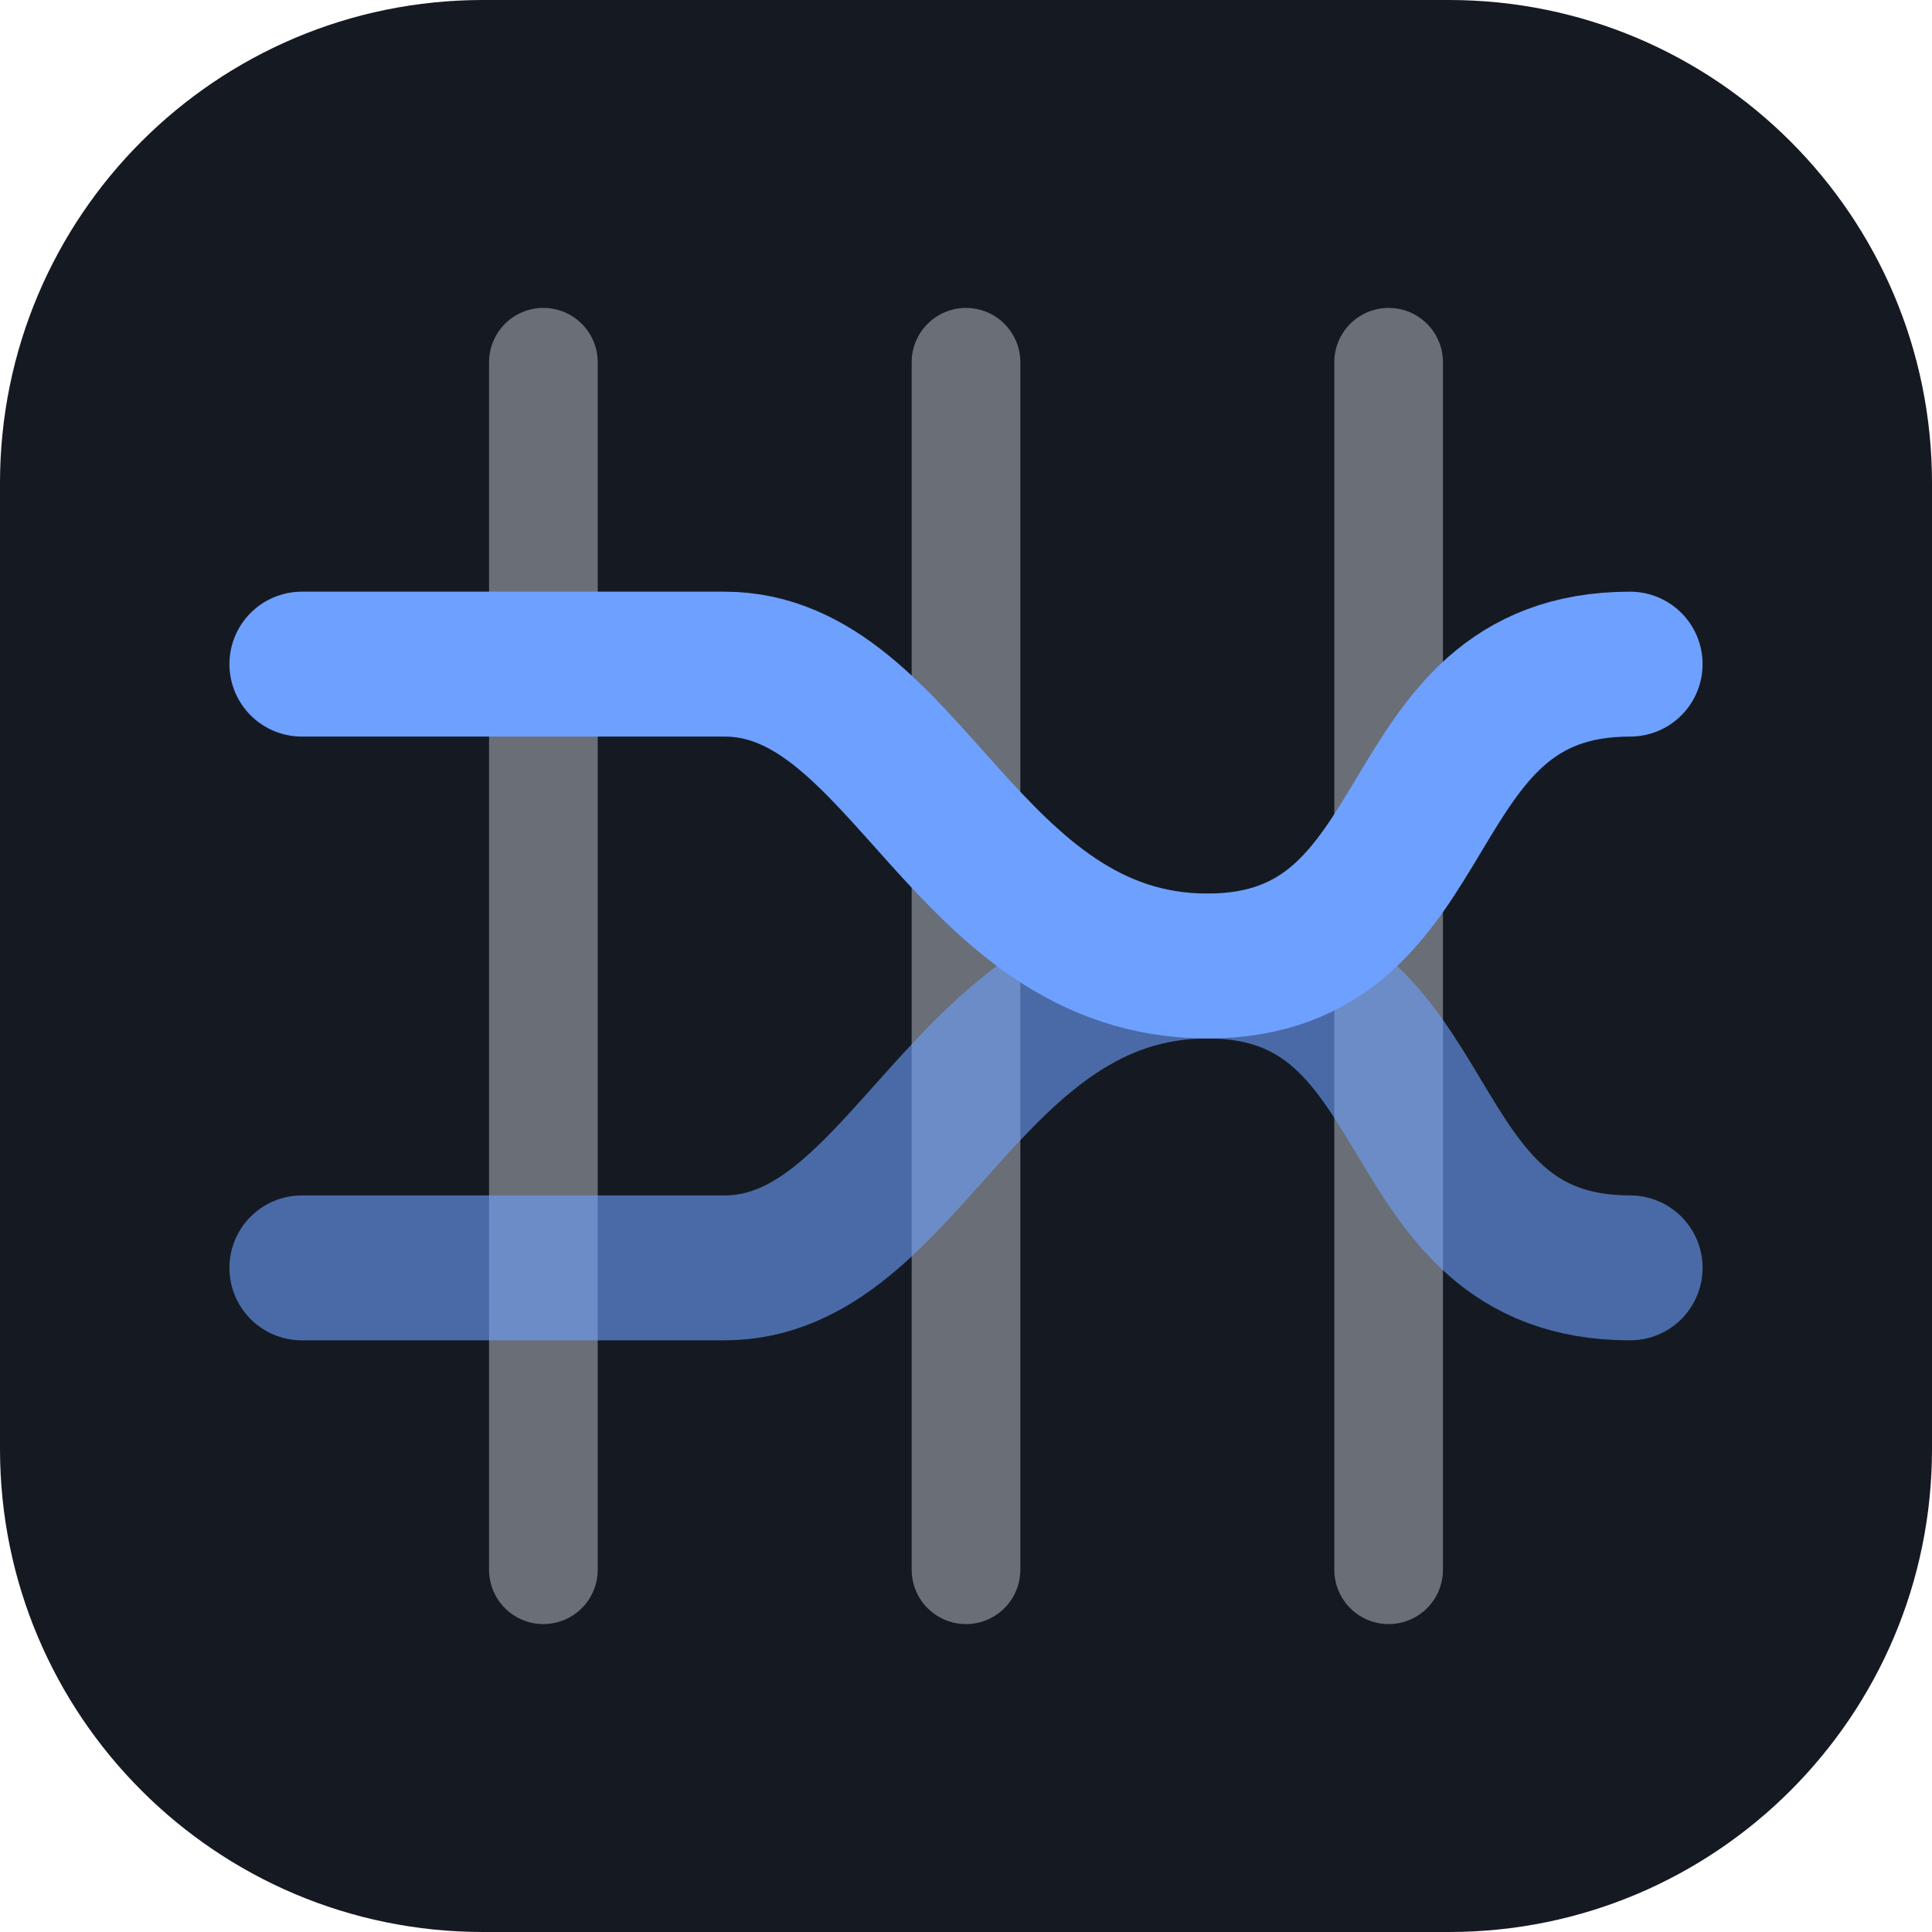
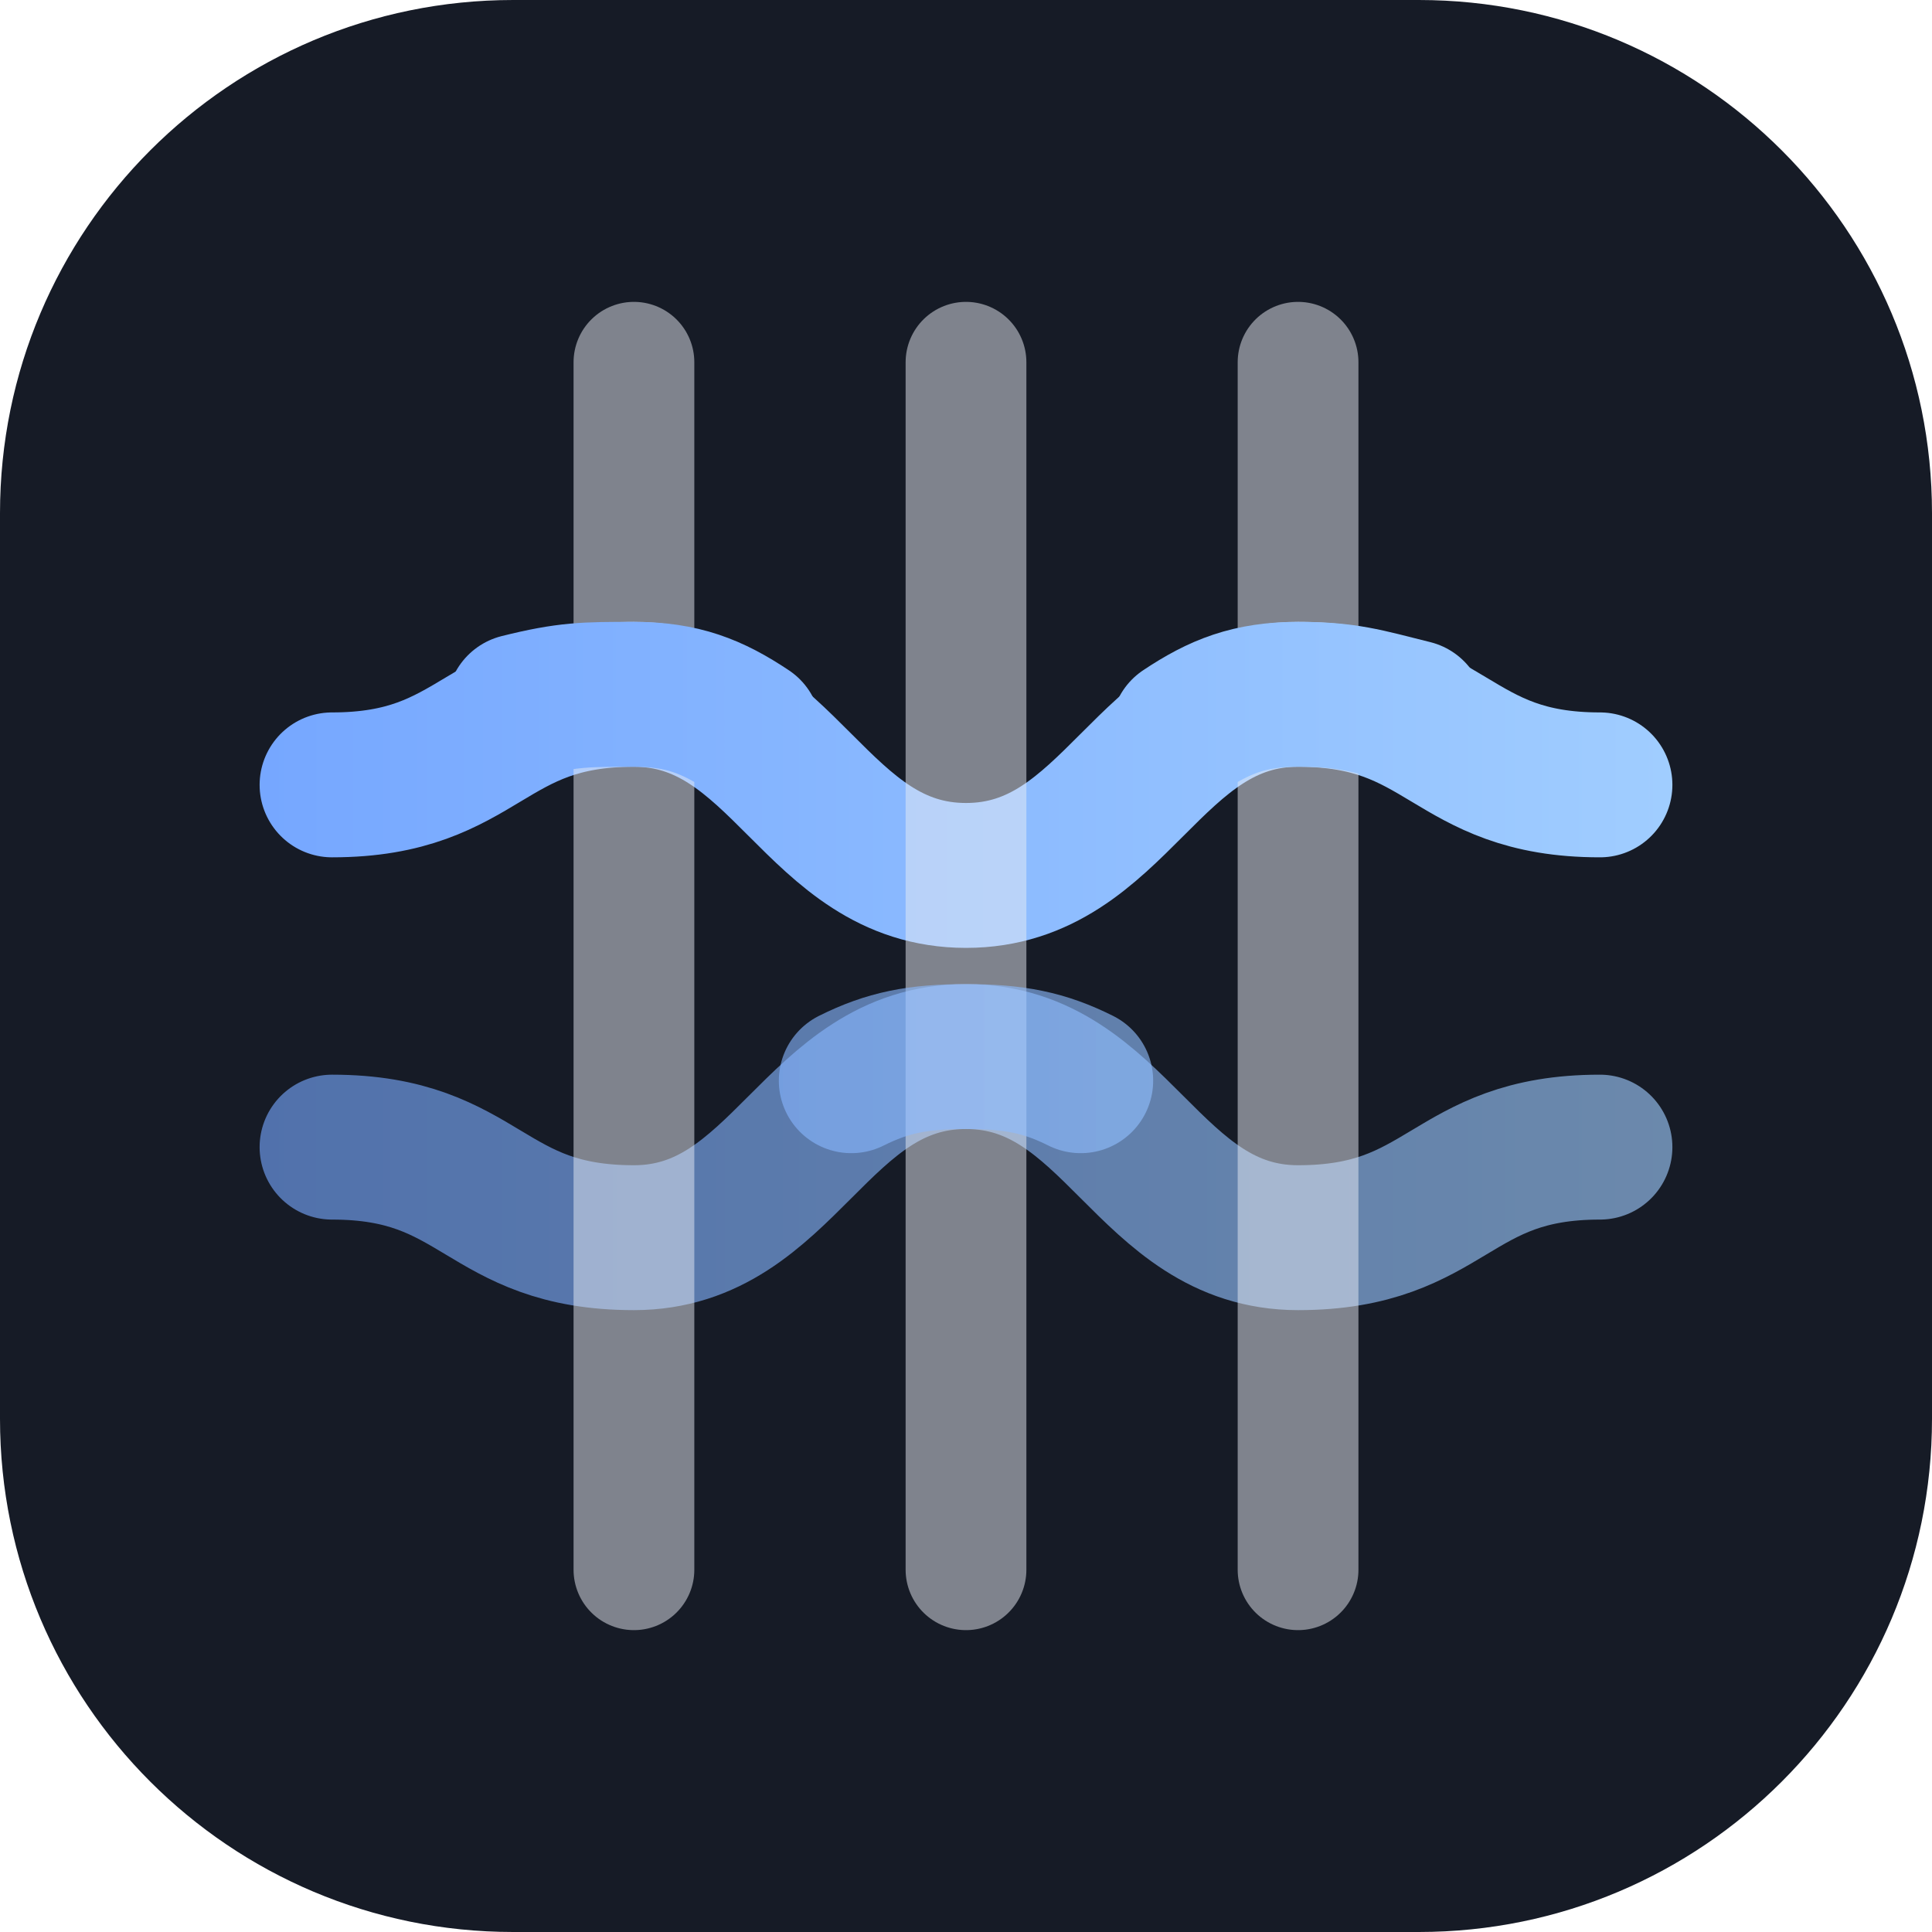
<svg xmlns="http://www.w3.org/2000/svg" width="32" height="32" viewBox="0 0 32 32" fill="none">
-   <rect width="32" height="32" rx="8" fill="#151a22" />
-   <g stroke="#e8ecf4" stroke-width="1.8" stroke-linecap="round" opacity="0.4">
-     <line x1="9" y1="6" x2="9" y2="26" />
+   <defs>
+     <linearGradient id="w" x1="0" y1="0" x2="32" y2="0" gradientUnits="userSpaceOnUse">
+       <stop offset="0" stop-color="#6ea0ff" />
+       <stop offset="1" stop-color="#a8d4ff" />
+     </linearGradient>
+   </defs>
+   <rect width="32" height="32" rx="8.5" fill="#161b26" />
+   <path d="M5.5 13 C 8 13, 8 11.5, 10.5 11.5 S 13.5 14.5, 16 14.5 S 19 11.5, 21.5 11.5 S 24 13, 26.5 13" stroke="url(#w)" stroke-width="2.4" stroke-linecap="round" fill="none" />
+   <path d="M5.5 19 C 8 19, 8 20.5, 10.5 20.5 S 13.5 17.5, 16 17.5 S 19 20.5, 21.5 20.5 S 24 19, 26.5 19" stroke="url(#w)" stroke-width="2.4" stroke-linecap="round" fill="none" opacity="0.62" />
+   <g stroke="#e8ecf4" stroke-width="2" stroke-linecap="round" opacity="0.5">
+     <line x1="10.5" y1="6" x2="10.5" y2="26" />
    <line x1="16" y1="6" x2="16" y2="26" />
-     <line x1="23" y1="6" x2="23" y2="26" />
+     <line x1="21.5" y1="6" x2="21.5" y2="26" />
  </g>
-   <path d="M5 11 C 9 11, 9 11, 12 11 S 16 16, 20 16 S 23 11, 27 11" stroke="#6ea0ff" stroke-width="2.4" stroke-linecap="round" fill="none" />
-   <path d="M5 21 C 9 21, 9 21, 12 21 S 16 16, 20 16 S 23 21, 27 21" stroke="#6ea0ff" stroke-width="2.4" stroke-linecap="round" fill="none" opacity="0.6" />
+   <path d="M8.6 11.7 C 9.4 11.5, 9.7 11.5, 10.5 11.5 C 11.3 11.5, 11.8 11.7, 12.4 12.1" stroke="url(#w)" stroke-width="2.4" stroke-linecap="round" fill="none" />
+   <path d="M19.6 12.1 C 20.2 11.7, 20.7 11.5, 21.5 11.5 C 22.3 11.5, 22.6 11.6, 23.4 11.8" stroke="url(#w)" stroke-width="2.4" stroke-linecap="round" fill="none" />
+   <path d="M14.1 17.9 C 14.7 17.6, 15.2 17.5, 16 17.5 C 16.8 17.5, 17.3 17.6, 17.9 17.9" stroke="url(#w)" stroke-width="2.4" stroke-linecap="round" fill="none" opacity="0.62" />
</svg>
